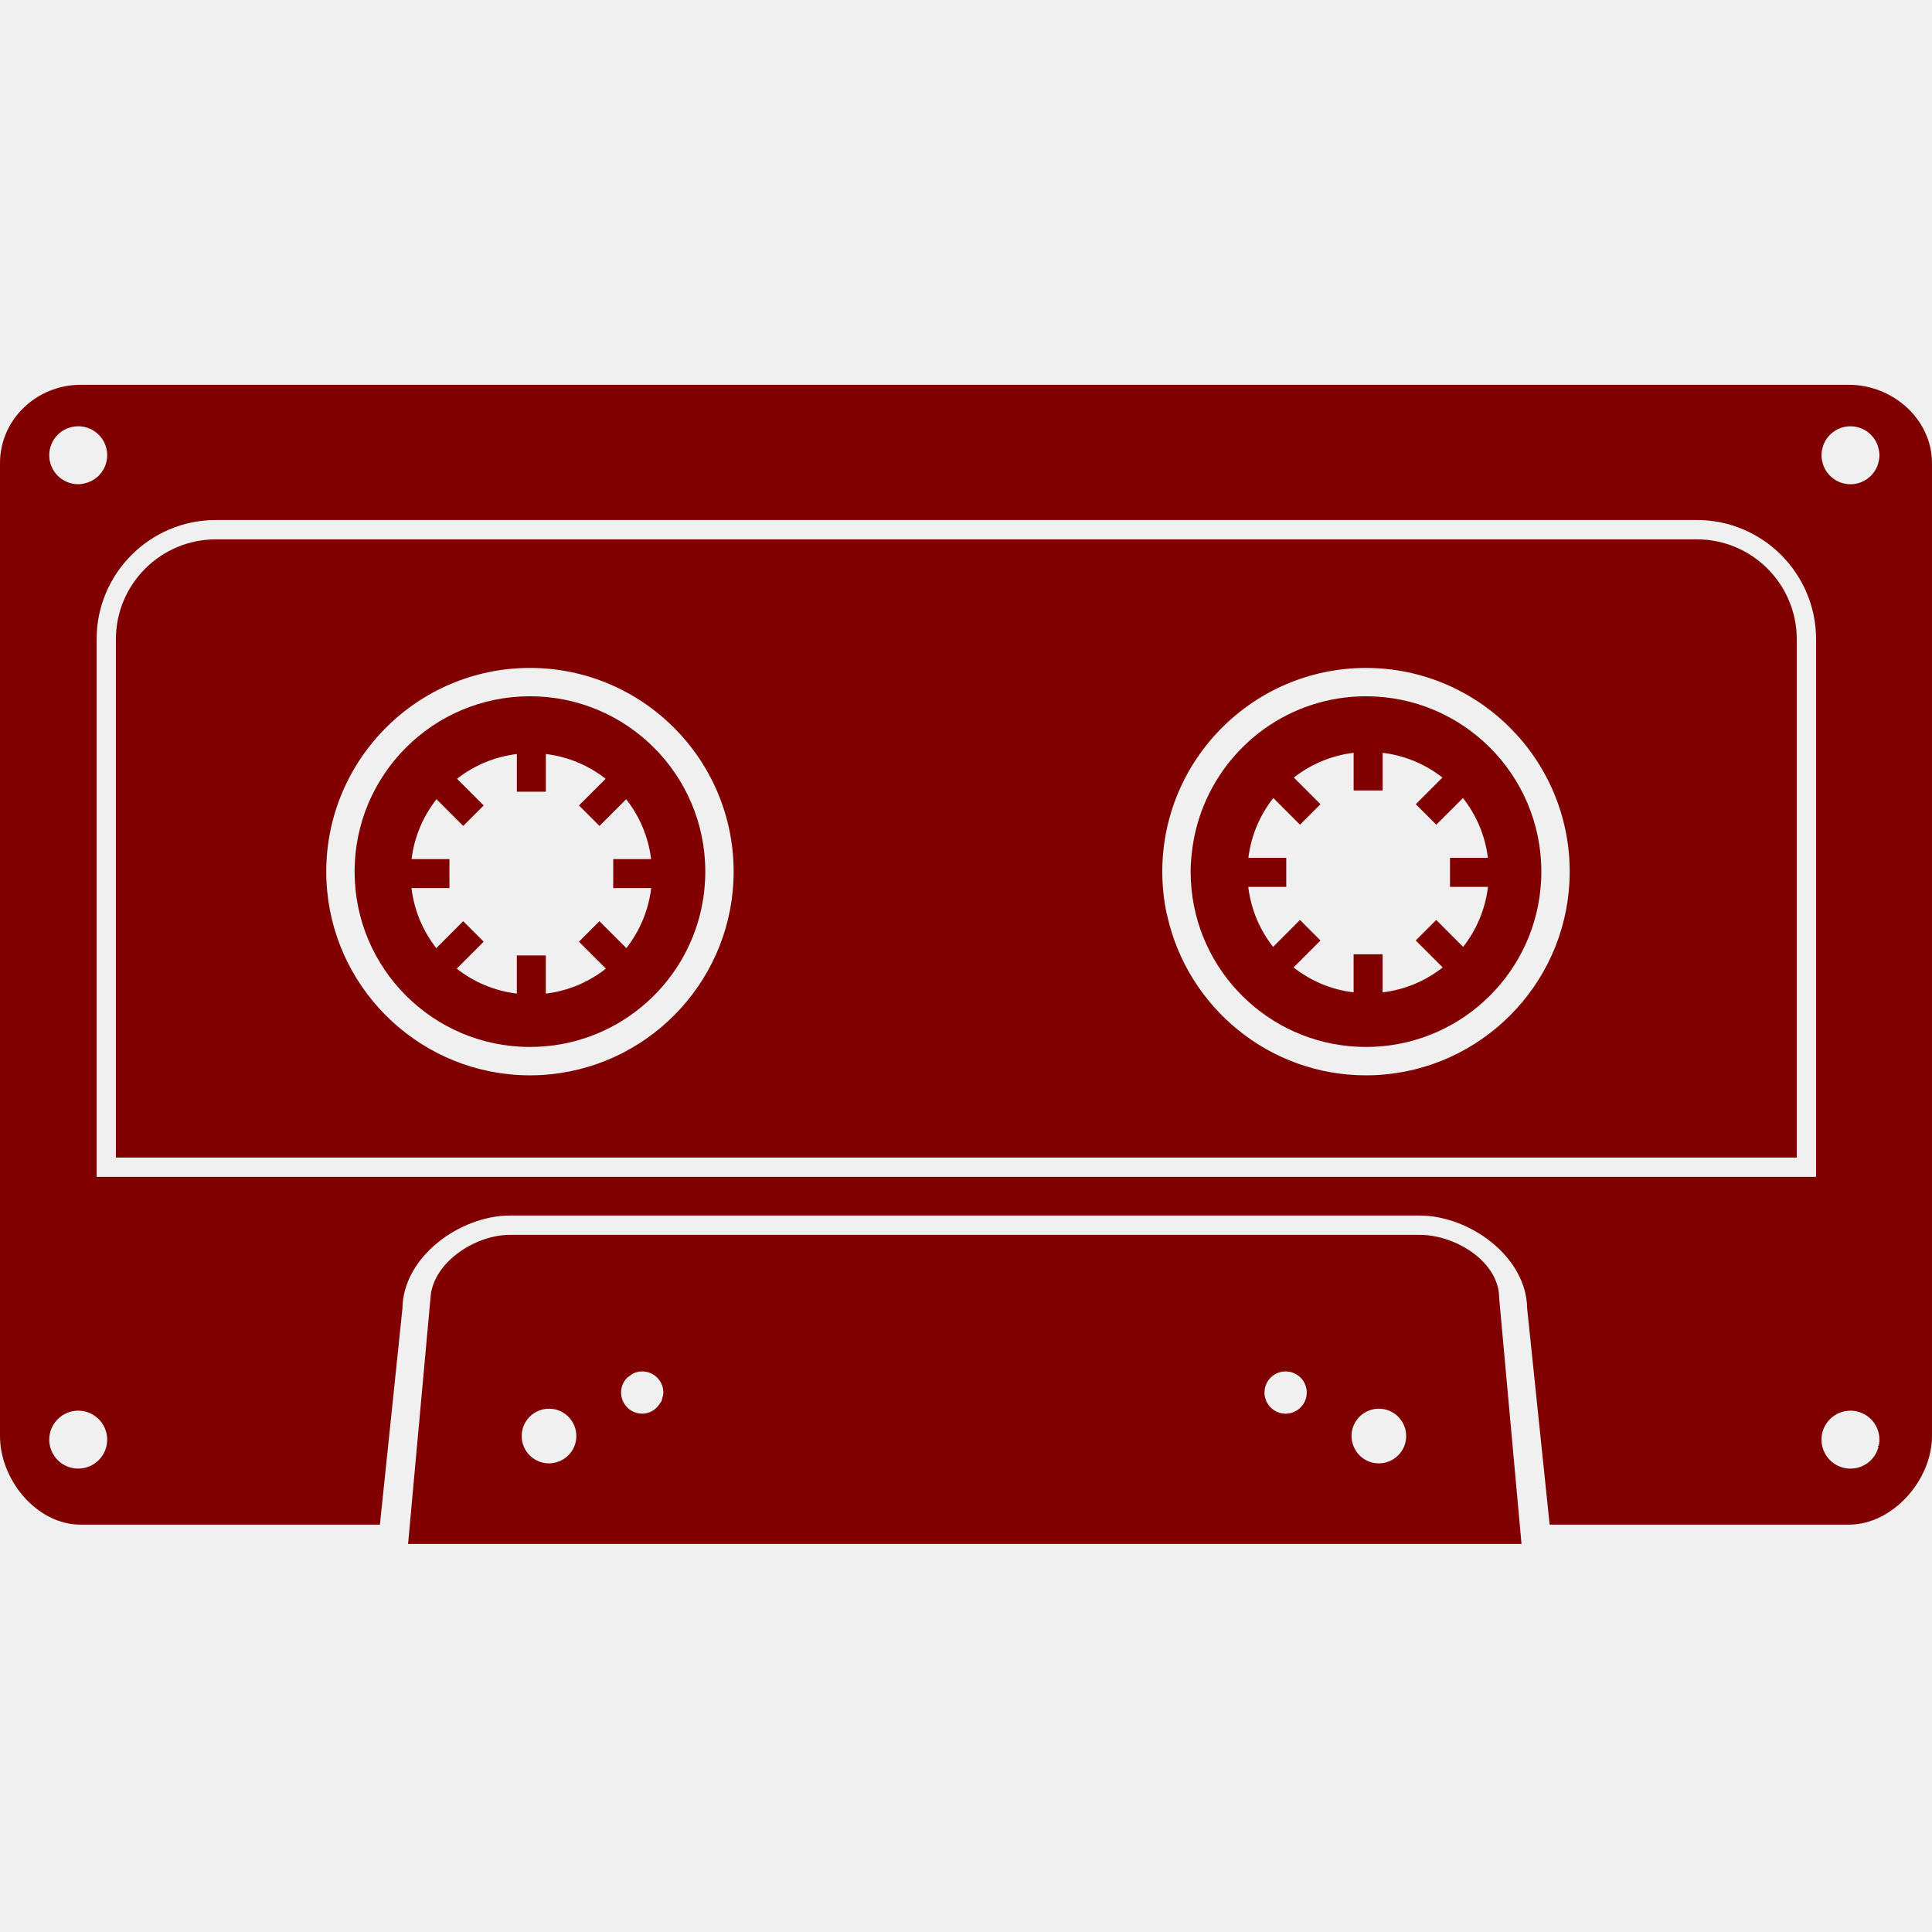
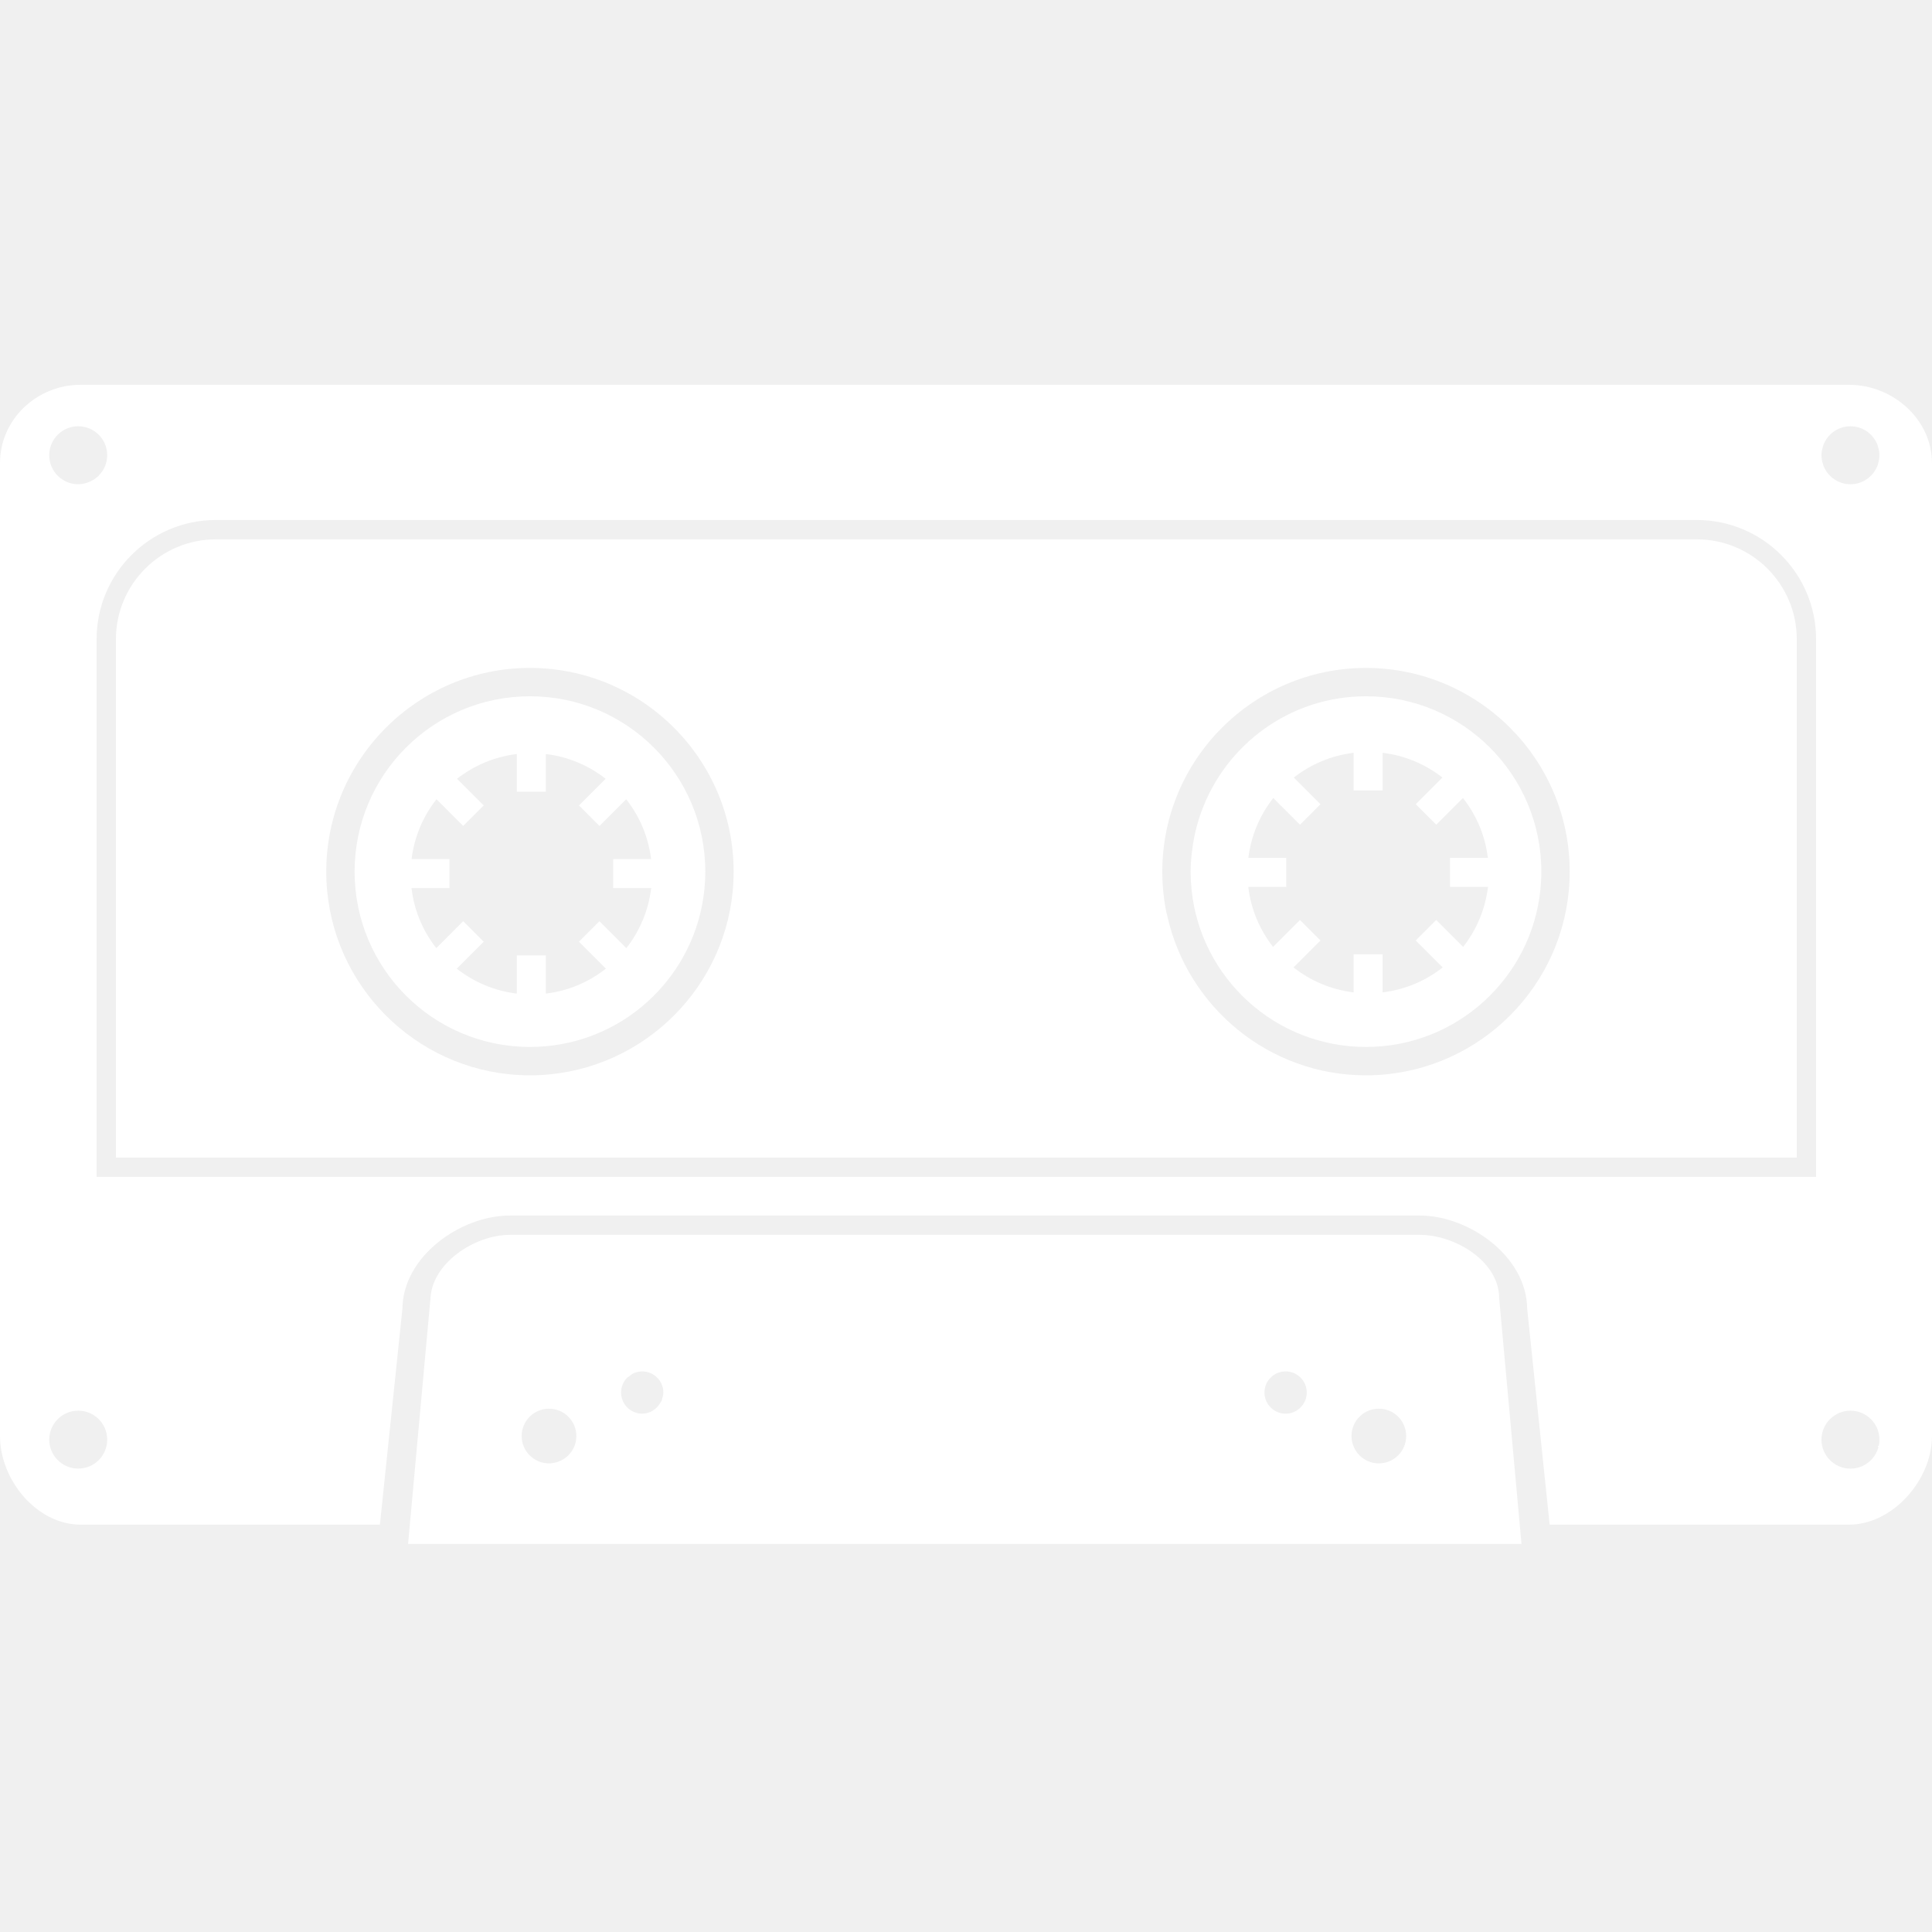
<svg xmlns="http://www.w3.org/2000/svg" version="1.1" id="Layer_1" x="0px" y="0px" width="100px" height="100px" viewBox="0 0 100 100" enable-background="new 0 0 100 100" xml:space="preserve">
  <defs id="defs3325" />
-   <g id="g3177" style="fill:#800000">
-     <path d="M2.55,74.516c0-0.828,0.671-1.5,1.499-1.5C3.22,73.016,2.549,73.688,2.55,74.516c-0.001,0.828,0.67,1.498,1.499,1.498   C3.221,76.014,2.55,75.344,2.55,74.516z" id="path3179" style="fill:#800000" />
-     <path d="M4.049,25.063c-0.828,0-1.5-0.671-1.5-1.5C2.549,24.393,3.22,25.063,4.049,25.063z" id="path3181" style="fill:#800000" />
-     <path d="M4.782,24.865c-0.082,0.046-0.168,0.084-0.259,0.115C4.614,24.949,4.7,24.911,4.782,24.865z" id="path3183" style="fill:#800000" />
-     <path d="M4.049,73.016c0.828,0,1.499,0.672,1.499,1.5s-0.671,1.498-1.499,1.498c0.829,0,1.5-0.67,1.5-1.498   S4.878,73.016,4.049,73.016z" id="path3185" style="fill:#800000" />
-     <path d="M5.549,23.563c0-0.829-0.671-1.5-1.5-1.5C4.877,22.063,5.549,22.735,5.549,23.563z" id="path3187" style="fill:#800000" />
-     <path d="M4.049,22.063c-0.829,0-1.5,0.671-1.5,1.5C2.549,22.735,3.221,22.063,4.049,22.063z" id="path3189" style="fill:#800000" />
-     <path d="M60.418,47.404c-0.013-0.056-0.031-0.11-0.043-0.167C60.387,47.293,60.405,47.348,60.418,47.404z" id="path3191" style="fill:#800000" />
-     <path d="M27.43,34.571c-5.813,0-10.543,4.729-10.543,10.543C16.887,39.301,21.617,34.571,27.43,34.571z" id="path3193" style="fill:#800000" />
-     <path d="M70.703,34.571c-5.814,0-10.543,4.729-10.543,10.543C60.16,39.301,64.891,34.571,70.703,34.571z" id="path3195" style="fill:#800000" />
-     <path d="M16.887,45.115c0,5.45,4.157,9.948,9.467,10.489C21.044,55.062,16.887,50.564,16.887,45.115z" id="path3197" style="fill:#800000" />
-     <path d="M4.969,24.741c-0.028,0.021-0.052,0.047-0.081,0.066C4.917,24.788,4.941,24.762,4.969,24.741z" id="path3199" style="fill:#800000" />
-     <path d="M72.755,74.045c-0.132-0.646-0.702-1.131-1.387-1.131C72.052,72.914,72.622,73.398,72.755,74.045z" id="path3201" style="fill:#800000" />
-     <path d="M32.468,71.305c0.03-0.029,0.072-0.045,0.105-0.07C32.54,71.26,32.498,71.275,32.468,71.305z" id="path3203" style="fill:#800000" />
-     <path d="M32.815,71.07c0.131-0.055,0.275-0.086,0.426-0.086C33.09,70.984,32.946,71.016,32.815,71.07z" id="path3205" style="fill:#800000" />
-     <path d="M33.241,70.984c0.604,0,1.093,0.49,1.094,1.094l0,0C34.335,71.473,33.846,70.984,33.241,70.984z" id="path3207" style="fill:#800000" />
-     <path d="M33.241,73.172c0.408,0,0.748-0.232,0.937-0.562C33.989,72.939,33.648,73.172,33.241,73.172z" id="path3209" style="fill:#800000" />
-     <path d="M27.001,74.33c0-0.783,0.634-1.416,1.415-1.416C27.633,72.914,27,73.547,27.001,74.33   c-0.001,0.781,0.633,1.414,1.415,1.414C27.635,75.744,27.001,75.111,27.001,74.33z" id="path3211" style="fill:#800000" />
-     <path d="M28.771,75.695c0.518-0.135,0.923-0.551,1.032-1.08C29.694,75.143,29.289,75.561,28.771,75.695z" id="path3213" style="fill:#800000" />
-     <path d="M34.266,72.42c-0.009,0.027-0.006,0.059-0.017,0.084C34.26,72.479,34.257,72.447,34.266,72.42z" id="path3215" style="fill:#800000" />
-     <path d="M66.543,70.984c0.604,0,1.094,0.49,1.094,1.094l0,0C67.637,71.473,67.148,70.984,66.543,70.984z" id="path3217" style="fill:#800000" />
-     <path d="M66.543,70.984c-0.605,0-1.094,0.488-1.094,1.094l0,0C65.449,71.475,65.939,70.984,66.543,70.984z" id="path3219" style="fill:#800000" />
-     <path d="M5.437,24.128c-0.002,0.006-0.003,0.013-0.006,0.019C5.434,24.141,5.435,24.134,5.437,24.128z" id="path3221" style="fill:#800000" />
-     <path d="M71.368,75.744c0.782,0,1.415-0.633,1.415-1.414C72.783,75.111,72.149,75.744,71.368,75.744z" id="path3223" style="fill:#800000" />
-     <path d="M5.162,24.56c-0.018,0.021-0.033,0.044-0.053,0.064C5.129,24.604,5.144,24.581,5.162,24.56z" id="path3225" style="fill:#800000" />
-     <path d="M69.995,74.658c-0.003-0.016-0.01-0.029-0.013-0.043C69.985,74.629,69.992,74.643,69.995,74.658z" id="path3227" style="fill:#800000" />
-     <path d="M94.397,22.979c0.003-0.008,0.009-0.015,0.012-0.022C94.406,22.965,94.4,22.972,94.397,22.979z" id="path3229" style="fill:#800000" />
-     <path d="M97.279,23.563c0,0.15-0.028,0.292-0.069,0.429C97.251,23.856,97.279,23.714,97.279,23.563z" id="path3231" style="fill:#800000" />
-     <path d="M94.279,23.563c0-0.15,0.029-0.292,0.07-0.429C94.309,23.271,94.279,23.413,94.279,23.563z" id="path3233" style="fill:#800000" />
-     <path d="M97.161,24.147c-0.003,0.008-0.008,0.014-0.012,0.022C97.153,24.162,97.158,24.155,97.161,24.147z" id="path3235" style="fill:#800000" />
-     <path d="M94.409,24.169c-0.003-0.007-0.009-0.014-0.012-0.022C94.4,24.155,94.406,24.162,94.409,24.169z" id="path3237" style="fill:#800000" />
-     <path d="M94.35,23.993c-0.041-0.137-0.07-0.279-0.07-0.429C94.279,23.714,94.309,23.856,94.35,23.993z" id="path3239" style="fill:#800000" />
-     <path d="M97.149,22.958c0.004,0.008,0.009,0.014,0.012,0.022C97.158,22.972,97.153,22.965,97.149,22.958z" id="path3241" style="fill:#800000" />
-     <path d="M97.279,23.563c0-0.15-0.028-0.292-0.069-0.429C97.251,23.271,97.279,23.413,97.279,23.563z" id="path3243" style="fill:#800000" />
-     <path d="M73.482,63.916h-47.09c-1.863,0-4.113,1.521-4.113,3.396l-0.004-0.047l-1.153,12.65h57.631l-1.157-12.729   C77.596,65.311,75.346,63.916,73.482,63.916z M28.771,75.695c-0.114,0.029-0.231,0.049-0.354,0.049   c-0.782,0-1.416-0.633-1.416-1.414c0-0.783,0.633-1.416,1.416-1.416c0.781,0,1.415,0.633,1.415,1.416   c0,0.098-0.01,0.193-0.029,0.285C29.694,75.145,29.289,75.561,28.771,75.695z M34.335,72.078c0,0.121-0.033,0.232-0.069,0.342   c-0.009,0.027-0.006,0.059-0.017,0.084c-0.017,0.039-0.05,0.068-0.071,0.105c-0.188,0.33-0.529,0.562-0.937,0.562   c-0.604,0-1.094-0.49-1.094-1.094c0-0.303,0.123-0.576,0.321-0.773c0.03-0.029,0.072-0.045,0.105-0.07   c0.077-0.061,0.151-0.125,0.243-0.164c0.131-0.055,0.275-0.086,0.426-0.086C33.846,70.984,34.335,71.473,34.335,72.078   L34.335,72.078L34.335,72.078z M67.637,72.078c0,0.453-0.275,0.842-0.668,1.008c-0.131,0.057-0.275,0.086-0.426,0.086   s-0.295-0.029-0.426-0.086c-0.393-0.166-0.668-0.555-0.668-1.008l0,0l0,0c0-0.605,0.488-1.094,1.094-1.094   S67.637,71.473,67.637,72.078L67.637,72.078L67.637,72.078z M71.368,75.744c-0.668,0-1.225-0.463-1.373-1.086   c-0.003-0.016-0.01-0.029-0.013-0.043c-0.02-0.092-0.029-0.188-0.029-0.285c0-0.783,0.633-1.416,1.415-1.416   c0.685,0,1.255,0.484,1.387,1.131c0.019,0.092,0.028,0.188,0.028,0.285C72.783,75.111,72.15,75.744,71.368,75.744z" id="path3245" style="fill:#800000" />
-     <path d="M69.995,74.658c0.148,0.623,0.705,1.086,1.373,1.086C70.701,75.744,70.145,75.281,69.995,74.658z" id="path3247" style="fill:#800000" />
-     <path d="M69.982,74.615c-0.02-0.092-0.029-0.188-0.029-0.285C69.953,74.428,69.963,74.523,69.982,74.615z" id="path3249" style="fill:#800000" />
-     <path d="M71.368,72.914c-0.782,0-1.415,0.633-1.415,1.416C69.953,73.547,70.588,72.914,71.368,72.914z" id="path3251" style="fill:#800000" />
-     <path d="M66.969,73.086c0.393-0.166,0.668-0.555,0.668-1.008l0,0C67.637,72.531,67.361,72.92,66.969,73.086z" id="path3253" style="fill:#800000" />
-     <path d="M65.449,72.078L65.449,72.078c0,0.453,0.275,0.842,0.668,1.008C65.725,72.92,65.449,72.531,65.449,72.078z" id="path3255" style="fill:#800000" />
-     <path d="M29.802,74.615c0.019-0.092,0.029-0.188,0.029-0.285C29.831,74.428,29.821,74.523,29.802,74.615z" id="path3257" style="fill:#800000" />
-     <path d="M29.831,74.33c0-0.783-0.634-1.416-1.415-1.416C29.197,72.914,29.831,73.547,29.831,74.33z" id="path3259" style="fill:#800000" />
-     <path d="M28.771,75.695c-0.114,0.029-0.231,0.049-0.354,0.049C28.539,75.744,28.656,75.725,28.771,75.695z" id="path3261" style="fill:#800000" />
-     <path d="M32.148,72.078c0-0.303,0.122-0.576,0.32-0.773C32.27,71.502,32.147,71.775,32.148,72.078   c-0.001,0.604,0.489,1.094,1.093,1.094C32.637,73.172,32.148,72.682,32.148,72.078z" id="path3263" style="fill:#800000" />
-     <path d="M32.573,71.234c0.077-0.061,0.151-0.125,0.243-0.164C32.724,71.109,32.649,71.174,32.573,71.234z" id="path3265" style="fill:#800000" />
-     <path d="M34.249,72.504c-0.017,0.039-0.05,0.068-0.071,0.105C34.199,72.572,34.232,72.543,34.249,72.504z" id="path3267" style="fill:#800000" />
-     <path d="M34.335,72.078L34.335,72.078c0,0.121-0.033,0.232-0.069,0.342C34.302,72.311,34.335,72.199,34.335,72.078z" id="path3269" style="fill:#800000" />
-     <path d="M27.43,36.039c-5.013,0-9.076,4.063-9.076,9.076c0,5.012,4.063,9.075,9.076,9.075c4.385,0,8.045-3.109,8.891-7.246   c0.121-0.591,0.185-1.203,0.185-1.829C36.506,40.102,32.442,36.039,27.43,36.039z M32.42,49.075l-1.393-1.394l-1.061,1.061   l1.395,1.395c-0.878,0.691-1.943,1.152-3.11,1.291v-1.974h-1.5v1.974c-1.167-0.139-2.232-0.6-3.11-1.291l1.395-1.395l-1.061-1.061   l-1.393,1.394c-0.688-0.879-1.146-1.944-1.284-3.109h1.966v-1.5h-1.961c0.142-1.162,0.602-2.223,1.29-3.098l1.382,1.382   l1.061-1.061l-1.38-1.38c0.875-0.685,1.936-1.142,3.096-1.281v1.951h1.5v-1.951c1.16,0.139,2.221,0.596,3.096,1.281l-1.38,1.38   l1.061,1.061l1.382-1.382c0.688,0.875,1.148,1.936,1.29,3.098h-1.961v1.5h1.966C33.566,47.131,33.108,48.196,32.42,49.075z" id="path3271" style="fill:#800000" />
-     <path d="M70.703,36.039c-3.928,0-7.262,2.499-8.526,5.99c-0.212,0.586-0.365,1.199-0.453,1.833   c-0.057,0.411-0.097,0.827-0.097,1.253c0,0.313,0.016,0.623,0.047,0.928c0.465,4.577,4.331,8.147,9.029,8.147   s8.564-3.57,9.029-8.147c0.031-0.305,0.047-0.614,0.047-0.928C79.779,40.102,75.715,36.039,70.703,36.039z M75.732,49.012   l-1.393-1.394l-1.061,1.061l1.395,1.395c-0.878,0.691-1.943,1.152-3.11,1.291v-1.974h-1.5v1.974c-1.167-0.139-2.232-0.6-3.11-1.291   l1.395-1.395l-1.061-1.061l-1.393,1.394c-0.688-0.879-1.146-1.944-1.284-3.109h1.966v-1.5h-1.961   c0.142-1.162,0.602-2.223,1.29-3.098l1.382,1.382l1.061-1.061l-1.38-1.38c0.875-0.685,1.936-1.142,3.096-1.281v1.951h1.5v-1.951   c1.16,0.139,2.221,0.596,3.096,1.281l-1.38,1.38l1.061,1.061l1.382-1.382c0.688,0.875,1.148,1.936,1.29,3.098h-1.961v1.5h1.966   C76.879,47.068,76.421,48.133,75.732,49.012z" id="path3273" style="fill:#800000" />
-     <path d="M95.699,19.917H4.175C1.903,19.917,0,21.704,0,23.976V74.33c0,2.271,1.903,4.586,4.175,4.586h15.489l1.165-11.182   c0.029-2.705,3.004-4.818,5.564-4.818h47.089c2.562,0,5.535,2.113,5.564,4.818l1.164,11.182h15.488   c2.271,0,4.301-2.314,4.301-4.586V23.976C100,21.704,97.973,19.917,95.699,19.917z M4.049,22.063c0.829,0,1.5,0.671,1.5,1.5   c0,0.2-0.041,0.39-0.112,0.564c-0.002,0.006-0.003,0.013-0.006,0.019c-0.065,0.154-0.159,0.291-0.269,0.413   c-0.018,0.021-0.033,0.044-0.053,0.064c-0.043,0.043-0.093,0.079-0.141,0.117c-0.028,0.021-0.052,0.047-0.081,0.066   c-0.033,0.022-0.071,0.038-0.105,0.058c-0.082,0.046-0.168,0.084-0.259,0.115c-0.15,0.05-0.308,0.084-0.475,0.084   c-0.829,0-1.5-0.671-1.5-1.5S3.22,22.063,4.049,22.063z M4.049,76.014c-0.829,0-1.5-0.67-1.5-1.498s0.671-1.5,1.5-1.5   c0.829,0,1.5,0.672,1.5,1.5S4.878,76.014,4.049,76.014z M94,60.916H5V33.085c0-3.401,2.768-6.169,6.169-6.169h76.662   c3.401,0,6.169,2.768,6.169,6.169V60.916z M95.779,76.016c-0.828,0-1.5-0.672-1.5-1.5s0.672-1.5,1.5-1.5c0.829,0,1.5,0.672,1.5,1.5   S96.608,76.016,95.779,76.016z M97.21,23.993c-0.016,0.052-0.027,0.105-0.049,0.155c-0.003,0.008-0.008,0.014-0.012,0.022   c-0.232,0.526-0.757,0.894-1.37,0.894c-0.612,0-1.137-0.368-1.37-0.894c-0.003-0.008-0.009-0.014-0.012-0.022   c-0.021-0.049-0.032-0.103-0.048-0.155c-0.041-0.137-0.07-0.279-0.07-0.429s0.029-0.292,0.07-0.429   c0.016-0.052,0.027-0.105,0.048-0.155c0.003-0.008,0.009-0.014,0.012-0.022c0.233-0.526,0.758-0.894,1.37-0.894   c0.613,0,1.138,0.368,1.37,0.894c0.004,0.008,0.009,0.014,0.012,0.022c0.021,0.049,0.033,0.103,0.049,0.155   c0.041,0.137,0.069,0.279,0.069,0.429S97.251,23.856,97.21,23.993z" id="path3275" style="fill:#800000" />
-     <path d="M4.888,24.807c-0.033,0.022-0.071,0.038-0.105,0.058C4.817,24.845,4.854,24.83,4.888,24.807z" id="path3277" style="fill:#800000" />
-     <path d="M4.523,24.979c-0.15,0.05-0.308,0.084-0.475,0.084C4.216,25.063,4.374,25.03,4.523,24.979z" id="path3279" style="fill:#800000" />
-     <path d="M5.109,24.624c-0.043,0.043-0.093,0.079-0.141,0.117C5.017,24.703,5.066,24.667,5.109,24.624z" id="path3281" style="fill:#800000" />
-     <path d="M5.431,24.147c-0.065,0.154-0.159,0.291-0.269,0.413C5.272,24.438,5.366,24.301,5.431,24.147z" id="path3283" style="fill:#800000" />
-     <path d="M5.549,23.563c0,0.2-0.041,0.39-0.112,0.564C5.508,23.954,5.549,23.763,5.549,23.563z" id="path3285" style="fill:#800000" />
-     <path d="M95.779,73.016c0.828,0,1.5,0.672,1.5,1.5C97.279,73.688,96.608,73.016,95.779,73.016z" id="path3287" style="fill:#800000" />
-     <path d="M94.279,74.516c0,0.828,0.672,1.5,1.5,1.5C94.952,76.016,94.279,75.344,94.279,74.516z" id="path3289" style="fill:#800000" />
-     <path d="M95.779,76.016c0.829,0,1.5-0.672,1.5-1.5C97.279,75.344,96.607,76.016,95.779,76.016z" id="path3291" style="fill:#800000" />
-     <path d="M95.779,73.016c-0.828,0-1.5,0.672-1.5,1.5C94.279,73.688,94.952,73.016,95.779,73.016z" id="path3293" style="fill:#800000" />
-     <path d="M95.779,25.063c0.613,0,1.138-0.368,1.37-0.894C96.917,24.696,96.392,25.063,95.779,25.063z" id="path3295" style="fill:#800000" />
-     <path d="M94.35,23.134c0.016-0.052,0.027-0.105,0.048-0.155C94.377,23.029,94.365,23.083,94.35,23.134z" id="path3297" style="fill:#800000" />
-     <path d="M94.397,24.147c-0.021-0.049-0.032-0.103-0.048-0.155C94.365,24.044,94.377,24.098,94.397,24.147z" id="path3299" style="fill:#800000" />
-     <path d="M97.161,22.979c0.021,0.049,0.033,0.103,0.049,0.155C97.194,23.083,97.183,23.029,97.161,22.979z" id="path3301" style="fill:#800000" />
-     <path d="M97.149,22.958c-0.232-0.526-0.757-0.894-1.37-0.894C96.392,22.063,96.917,22.431,97.149,22.958z" id="path3303" style="fill:#800000" />
-     <path d="M95.779,22.063c-0.612,0-1.137,0.368-1.37,0.894C94.643,22.431,95.168,22.063,95.779,22.063z" id="path3305" style="fill:#800000" />
-     <path d="M97.21,23.993c-0.016,0.052-0.027,0.105-0.049,0.155C97.183,24.098,97.194,24.044,97.21,23.993z" id="path3307" style="fill:#800000" />
-     <path d="M94.409,24.169c0.233,0.526,0.758,0.894,1.37,0.894C95.168,25.063,94.643,24.696,94.409,24.169z" id="path3309" style="fill:#800000" />
-     <path d="M87.831,27.917H11.169C8.319,27.917,6,30.235,6,33.085v26.831h87V33.085C93,30.235,90.682,27.917,87.831,27.917z    M28.506,55.604c-0.354,0.037-0.713,0.055-1.076,0.055s-0.722-0.018-1.076-0.055c-5.31-0.541-9.467-5.039-9.467-10.489   c0-5.814,4.73-10.543,10.543-10.543S37.973,39.3,37.973,45.115C37.973,50.564,33.816,55.062,28.506,55.604z M71.779,55.604   c-0.354,0.037-0.713,0.055-1.076,0.055c-5.027,0-9.236-3.539-10.285-8.254c-0.013-0.056-0.031-0.11-0.043-0.167   c-0.141-0.686-0.215-1.396-0.215-2.122c0-5.814,4.729-10.543,10.543-10.543S81.247,39.3,81.247,45.115   C81.247,50.564,77.09,55.062,71.779,55.604z" id="path3311" style="fill:#800000" />
-     <path d="M60.375,47.237c-0.141-0.686-0.215-1.396-0.215-2.122C60.16,45.841,60.234,46.551,60.375,47.237z" id="path3313" style="fill:#800000" />
-     <path d="M70.703,34.571c5.814,0,10.544,4.73,10.544,10.543C81.247,39.3,76.518,34.571,70.703,34.571z" id="path3315" style="fill:#800000" />
-     <path d="M71.779,55.604c5.311-0.541,9.468-5.039,9.468-10.489C81.247,50.564,77.09,55.062,71.779,55.604z" id="path3317" style="fill:#800000" />
-     <path d="M60.418,47.404c1.049,4.715,5.258,8.254,10.285,8.254C65.678,55.658,61.467,52.119,60.418,47.404z" id="path3319" style="fill:#800000" />
-     <path d="M28.506,55.604c5.31-0.541,9.467-5.039,9.467-10.489C37.973,50.564,33.816,55.062,28.506,55.604z" id="path3321" style="fill:#800000" />
+   <g id="g3177" style="fill:#ffffff">
+     <path d="M2.55,74.516c0-0.828,0.671-1.5,1.499-1.5C3.22,73.016,2.549,73.688,2.55,74.516c-0.001,0.828,0.67,1.498,1.499,1.498   C3.221,76.014,2.55,75.344,2.55,74.516z" id="path3179" style="fill:#ffffff" />
+     <path d="M4.049,25.063c-0.828,0-1.5-0.671-1.5-1.5C2.549,24.393,3.22,25.063,4.049,25.063z" id="path3181" style="fill:#ffffff" />
+     <path d="M4.782,24.865c-0.082,0.046-0.168,0.084-0.259,0.115C4.614,24.949,4.7,24.911,4.782,24.865z" id="path3183" style="fill:#ffffff" />
+     <path d="M4.049,73.016c0.828,0,1.499,0.672,1.499,1.5s-0.671,1.498-1.499,1.498c0.829,0,1.5-0.67,1.5-1.498   S4.878,73.016,4.049,73.016z" id="path3185" style="fill:#ffffff" />
+     <path d="M5.549,23.563c0-0.829-0.671-1.5-1.5-1.5C4.877,22.063,5.549,22.735,5.549,23.563z" id="path3187" style="fill:#ffffff" />
+     <path d="M4.049,22.063c-0.829,0-1.5,0.671-1.5,1.5C2.549,22.735,3.221,22.063,4.049,22.063z" id="path3189" style="fill:#ffffff" />
+     <path d="M60.418,47.404c-0.013-0.056-0.031-0.11-0.043-0.167C60.387,47.293,60.405,47.348,60.418,47.404z" id="path3191" style="fill:#ffffff" />
+     <path d="M27.43,34.571c-5.813,0-10.543,4.729-10.543,10.543C16.887,39.301,21.617,34.571,27.43,34.571z" id="path3193" style="fill:#ffffff" />
+     <path d="M70.703,34.571c-5.814,0-10.543,4.729-10.543,10.543C60.16,39.301,64.891,34.571,70.703,34.571z" id="path3195" style="fill:#ffffff" />
+     <path d="M16.887,45.115c0,5.45,4.157,9.948,9.467,10.489C21.044,55.062,16.887,50.564,16.887,45.115z" id="path3197" style="fill:#ffffff" />
+     <path d="M4.969,24.741c-0.028,0.021-0.052,0.047-0.081,0.066C4.917,24.788,4.941,24.762,4.969,24.741z" id="path3199" style="fill:#ffffff" />
+     <path d="M72.755,74.045c-0.132-0.646-0.702-1.131-1.387-1.131C72.052,72.914,72.622,73.398,72.755,74.045z" id="path3201" style="fill:#ffffff" />
+     <path d="M32.468,71.305c0.03-0.029,0.072-0.045,0.105-0.07C32.54,71.26,32.498,71.275,32.468,71.305z" id="path3203" style="fill:#ffffff" />
+     <path d="M32.815,71.07c0.131-0.055,0.275-0.086,0.426-0.086C33.09,70.984,32.946,71.016,32.815,71.07z" id="path3205" style="fill:#ffffff" />
+     <path d="M33.241,70.984c0.604,0,1.093,0.49,1.094,1.094l0,0C34.335,71.473,33.846,70.984,33.241,70.984z" id="path3207" style="fill:#ffffff" />
+     <path d="M33.241,73.172c0.408,0,0.748-0.232,0.937-0.562C33.989,72.939,33.648,73.172,33.241,73.172z" id="path3209" style="fill:#ffffff" />
+     <path d="M27.001,74.33c0-0.783,0.634-1.416,1.415-1.416C27.633,72.914,27,73.547,27.001,74.33   c-0.001,0.781,0.633,1.414,1.415,1.414C27.635,75.744,27.001,75.111,27.001,74.33z" id="path3211" style="fill:#ffffff" />
+     <path d="M28.771,75.695c0.518-0.135,0.923-0.551,1.032-1.08C29.694,75.143,29.289,75.561,28.771,75.695z" id="path3213" style="fill:#ffffff" />
+     <path d="M34.266,72.42c-0.009,0.027-0.006,0.059-0.017,0.084C34.26,72.479,34.257,72.447,34.266,72.42z" id="path3215" style="fill:#ffffff" />
+     <path d="M66.543,70.984c0.604,0,1.094,0.49,1.094,1.094l0,0C67.637,71.473,67.148,70.984,66.543,70.984z" id="path3217" style="fill:#ffffff" />
+     <path d="M66.543,70.984c-0.605,0-1.094,0.488-1.094,1.094l0,0C65.449,71.475,65.939,70.984,66.543,70.984z" id="path3219" style="fill:#ffffff" />
+     <path d="M5.437,24.128c-0.002,0.006-0.003,0.013-0.006,0.019C5.434,24.141,5.435,24.134,5.437,24.128z" id="path3221" style="fill:#ffffff" />
+     <path d="M71.368,75.744c0.782,0,1.415-0.633,1.415-1.414C72.783,75.111,72.149,75.744,71.368,75.744z" id="path3223" style="fill:#ffffff" />
+     <path d="M5.162,24.56c-0.018,0.021-0.033,0.044-0.053,0.064C5.129,24.604,5.144,24.581,5.162,24.56z" id="path3225" style="fill:#ffffff" />
+     <path d="M69.995,74.658c-0.003-0.016-0.01-0.029-0.013-0.043C69.985,74.629,69.992,74.643,69.995,74.658z" id="path3227" style="fill:#ffffff" />
+     <path d="M94.397,22.979c0.003-0.008,0.009-0.015,0.012-0.022C94.406,22.965,94.4,22.972,94.397,22.979z" id="path3229" style="fill:#ffffff" />
+     <path d="M97.279,23.563c0,0.15-0.028,0.292-0.069,0.429C97.251,23.856,97.279,23.714,97.279,23.563z" id="path3231" style="fill:#ffffff" />
+     <path d="M94.279,23.563c0-0.15,0.029-0.292,0.07-0.429C94.309,23.271,94.279,23.413,94.279,23.563z" id="path3233" style="fill:#ffffff" />
+     <path d="M97.161,24.147c-0.003,0.008-0.008,0.014-0.012,0.022C97.153,24.162,97.158,24.155,97.161,24.147z" id="path3235" style="fill:#ffffff" />
+     <path d="M94.409,24.169c-0.003-0.007-0.009-0.014-0.012-0.022C94.4,24.155,94.406,24.162,94.409,24.169z" id="path3237" style="fill:#ffffff" />
+     <path d="M94.35,23.993c-0.041-0.137-0.07-0.279-0.07-0.429C94.279,23.714,94.309,23.856,94.35,23.993z" id="path3239" style="fill:#ffffff" />
+     <path d="M97.149,22.958c0.004,0.008,0.009,0.014,0.012,0.022C97.158,22.972,97.153,22.965,97.149,22.958z" id="path3241" style="fill:#ffffff" />
+     <path d="M97.279,23.563c0-0.15-0.028-0.292-0.069-0.429C97.251,23.271,97.279,23.413,97.279,23.563z" id="path3243" style="fill:#ffffff" />
+     <path d="M73.482,63.916h-47.09c-1.863,0-4.113,1.521-4.113,3.396l-0.004-0.047l-1.153,12.65h57.631l-1.157-12.729   C77.596,65.311,75.346,63.916,73.482,63.916z M28.771,75.695c-0.114,0.029-0.231,0.049-0.354,0.049   c-0.782,0-1.416-0.633-1.416-1.414c0-0.783,0.633-1.416,1.416-1.416c0.781,0,1.415,0.633,1.415,1.416   c0,0.098-0.01,0.193-0.029,0.285C29.694,75.145,29.289,75.561,28.771,75.695z M34.335,72.078c0,0.121-0.033,0.232-0.069,0.342   c-0.009,0.027-0.006,0.059-0.017,0.084c-0.017,0.039-0.05,0.068-0.071,0.105c-0.188,0.33-0.529,0.562-0.937,0.562   c-0.604,0-1.094-0.49-1.094-1.094c0-0.303,0.123-0.576,0.321-0.773c0.03-0.029,0.072-0.045,0.105-0.07   c0.077-0.061,0.151-0.125,0.243-0.164c0.131-0.055,0.275-0.086,0.426-0.086C33.846,70.984,34.335,71.473,34.335,72.078   L34.335,72.078L34.335,72.078z M67.637,72.078c0,0.453-0.275,0.842-0.668,1.008c-0.131,0.057-0.275,0.086-0.426,0.086   s-0.295-0.029-0.426-0.086c-0.393-0.166-0.668-0.555-0.668-1.008l0,0l0,0c0-0.605,0.488-1.094,1.094-1.094   S67.637,71.473,67.637,72.078L67.637,72.078L67.637,72.078z M71.368,75.744c-0.668,0-1.225-0.463-1.373-1.086   c-0.003-0.016-0.01-0.029-0.013-0.043c-0.02-0.092-0.029-0.188-0.029-0.285c0-0.783,0.633-1.416,1.415-1.416   c0.685,0,1.255,0.484,1.387,1.131c0.019,0.092,0.028,0.188,0.028,0.285C72.783,75.111,72.15,75.744,71.368,75.744z" id="path3245" style="fill:#ffffff" />
+     <path d="M69.995,74.658c0.148,0.623,0.705,1.086,1.373,1.086C70.701,75.744,70.145,75.281,69.995,74.658z" id="path3247" style="fill:#ffffff" />
+     <path d="M69.982,74.615c-0.02-0.092-0.029-0.188-0.029-0.285C69.953,74.428,69.963,74.523,69.982,74.615z" id="path3249" style="fill:#ffffff" />
+     <path d="M71.368,72.914c-0.782,0-1.415,0.633-1.415,1.416C69.953,73.547,70.588,72.914,71.368,72.914z" id="path3251" style="fill:#ffffff" />
+     <path d="M66.969,73.086c0.393-0.166,0.668-0.555,0.668-1.008l0,0C67.637,72.531,67.361,72.92,66.969,73.086z" id="path3253" style="fill:#ffffff" />
+     <path d="M65.449,72.078L65.449,72.078c0,0.453,0.275,0.842,0.668,1.008C65.725,72.92,65.449,72.531,65.449,72.078z" id="path3255" style="fill:#ffffff" />
+     <path d="M29.802,74.615c0.019-0.092,0.029-0.188,0.029-0.285C29.831,74.428,29.821,74.523,29.802,74.615z" id="path3257" style="fill:#ffffff" />
+     <path d="M29.831,74.33c0-0.783-0.634-1.416-1.415-1.416C29.197,72.914,29.831,73.547,29.831,74.33z" id="path3259" style="fill:#ffffff" />
+     <path d="M28.771,75.695c-0.114,0.029-0.231,0.049-0.354,0.049C28.539,75.744,28.656,75.725,28.771,75.695z" id="path3261" style="fill:#ffffff" />
+     <path d="M32.148,72.078c0-0.303,0.122-0.576,0.32-0.773C32.27,71.502,32.147,71.775,32.148,72.078   c-0.001,0.604,0.489,1.094,1.093,1.094C32.637,73.172,32.148,72.682,32.148,72.078z" id="path3263" style="fill:#ffffff" />
+     <path d="M32.573,71.234c0.077-0.061,0.151-0.125,0.243-0.164C32.724,71.109,32.649,71.174,32.573,71.234z" id="path3265" style="fill:#ffffff" />
+     <path d="M34.249,72.504c-0.017,0.039-0.05,0.068-0.071,0.105C34.199,72.572,34.232,72.543,34.249,72.504z" id="path3267" style="fill:#ffffff" />
+     <path d="M34.335,72.078L34.335,72.078c0,0.121-0.033,0.232-0.069,0.342C34.302,72.311,34.335,72.199,34.335,72.078z" id="path3269" style="fill:#ffffff" />
+     <path d="M27.43,36.039c-5.013,0-9.076,4.063-9.076,9.076c0,5.012,4.063,9.075,9.076,9.075c4.385,0,8.045-3.109,8.891-7.246   c0.121-0.591,0.185-1.203,0.185-1.829C36.506,40.102,32.442,36.039,27.43,36.039z M32.42,49.075l-1.393-1.394l-1.061,1.061   l1.395,1.395c-0.878,0.691-1.943,1.152-3.11,1.291v-1.974h-1.5v1.974c-1.167-0.139-2.232-0.6-3.11-1.291l1.395-1.395l-1.061-1.061   l-1.393,1.394c-0.688-0.879-1.146-1.944-1.284-3.109h1.966v-1.5h-1.961c0.142-1.162,0.602-2.223,1.29-3.098l1.382,1.382   l1.061-1.061l-1.38-1.38c0.875-0.685,1.936-1.142,3.096-1.281v1.951h1.5v-1.951c1.16,0.139,2.221,0.596,3.096,1.281l-1.38,1.38   l1.061,1.061l1.382-1.382c0.688,0.875,1.148,1.936,1.29,3.098h-1.961v1.5h1.966C33.566,47.131,33.108,48.196,32.42,49.075z" id="path3271" style="fill:#ffffff" />
+     <path d="M70.703,36.039c-3.928,0-7.262,2.499-8.526,5.99c-0.212,0.586-0.365,1.199-0.453,1.833   c-0.057,0.411-0.097,0.827-0.097,1.253c0,0.313,0.016,0.623,0.047,0.928c0.465,4.577,4.331,8.147,9.029,8.147   s8.564-3.57,9.029-8.147c0.031-0.305,0.047-0.614,0.047-0.928C79.779,40.102,75.715,36.039,70.703,36.039z M75.732,49.012   l-1.393-1.394l-1.061,1.061l1.395,1.395c-0.878,0.691-1.943,1.152-3.11,1.291v-1.974h-1.5v1.974c-1.167-0.139-2.232-0.6-3.11-1.291   l1.395-1.395l-1.061-1.061l-1.393,1.394c-0.688-0.879-1.146-1.944-1.284-3.109h1.966v-1.5h-1.961   c0.142-1.162,0.602-2.223,1.29-3.098l1.382,1.382l1.061-1.061l-1.38-1.38c0.875-0.685,1.936-1.142,3.096-1.281v1.951h1.5v-1.951   c1.16,0.139,2.221,0.596,3.096,1.281l-1.38,1.38l1.061,1.061l1.382-1.382c0.688,0.875,1.148,1.936,1.29,3.098h-1.961v1.5h1.966   C76.879,47.068,76.421,48.133,75.732,49.012z" id="path3273" style="fill:#ffffff" />
+     <path d="M95.699,19.917H4.175C1.903,19.917,0,21.704,0,23.976V74.33c0,2.271,1.903,4.586,4.175,4.586h15.489l1.165-11.182   c0.029-2.705,3.004-4.818,5.564-4.818h47.089c2.562,0,5.535,2.113,5.564,4.818l1.164,11.182h15.488   c2.271,0,4.301-2.314,4.301-4.586V23.976C100,21.704,97.973,19.917,95.699,19.917z M4.049,22.063c0.829,0,1.5,0.671,1.5,1.5   c0,0.2-0.041,0.39-0.112,0.564c-0.002,0.006-0.003,0.013-0.006,0.019c-0.065,0.154-0.159,0.291-0.269,0.413   c-0.018,0.021-0.033,0.044-0.053,0.064c-0.043,0.043-0.093,0.079-0.141,0.117c-0.028,0.021-0.052,0.047-0.081,0.066   c-0.033,0.022-0.071,0.038-0.105,0.058c-0.082,0.046-0.168,0.084-0.259,0.115c-0.15,0.05-0.308,0.084-0.475,0.084   c-0.829,0-1.5-0.671-1.5-1.5S3.22,22.063,4.049,22.063z M4.049,76.014c-0.829,0-1.5-0.67-1.5-1.498s0.671-1.5,1.5-1.5   c0.829,0,1.5,0.672,1.5,1.5S4.878,76.014,4.049,76.014z M94,60.916H5V33.085c0-3.401,2.768-6.169,6.169-6.169h76.662   c3.401,0,6.169,2.768,6.169,6.169V60.916z M95.779,76.016c-0.828,0-1.5-0.672-1.5-1.5s0.672-1.5,1.5-1.5c0.829,0,1.5,0.672,1.5,1.5   S96.608,76.016,95.779,76.016z M97.21,23.993c-0.016,0.052-0.027,0.105-0.049,0.155c-0.003,0.008-0.008,0.014-0.012,0.022   c-0.232,0.526-0.757,0.894-1.37,0.894c-0.612,0-1.137-0.368-1.37-0.894c-0.003-0.008-0.009-0.014-0.012-0.022   c-0.021-0.049-0.032-0.103-0.048-0.155c-0.041-0.137-0.07-0.279-0.07-0.429s0.029-0.292,0.07-0.429   c0.016-0.052,0.027-0.105,0.048-0.155c0.003-0.008,0.009-0.014,0.012-0.022c0.233-0.526,0.758-0.894,1.37-0.894   c0.613,0,1.138,0.368,1.37,0.894c0.004,0.008,0.009,0.014,0.012,0.022c0.021,0.049,0.033,0.103,0.049,0.155   c0.041,0.137,0.069,0.279,0.069,0.429S97.251,23.856,97.21,23.993z" id="path3275" style="fill:#ffffff" />
+     <path d="M4.888,24.807c-0.033,0.022-0.071,0.038-0.105,0.058C4.817,24.845,4.854,24.83,4.888,24.807z" id="path3277" style="fill:#ffffff" />
+     <path d="M4.523,24.979c-0.15,0.05-0.308,0.084-0.475,0.084C4.216,25.063,4.374,25.03,4.523,24.979z" id="path3279" style="fill:#ffffff" />
+     <path d="M5.109,24.624c-0.043,0.043-0.093,0.079-0.141,0.117C5.017,24.703,5.066,24.667,5.109,24.624z" id="path3281" style="fill:#ffffff" />
+     <path d="M5.431,24.147c-0.065,0.154-0.159,0.291-0.269,0.413C5.272,24.438,5.366,24.301,5.431,24.147z" id="path3283" style="fill:#ffffff" />
+     <path d="M5.549,23.563c0,0.2-0.041,0.39-0.112,0.564C5.508,23.954,5.549,23.763,5.549,23.563z" id="path3285" style="fill:#ffffff" />
+     <path d="M95.779,73.016c0.828,0,1.5,0.672,1.5,1.5C97.279,73.688,96.608,73.016,95.779,73.016z" id="path3287" style="fill:#ffffff" />
+     <path d="M94.279,74.516c0,0.828,0.672,1.5,1.5,1.5C94.952,76.016,94.279,75.344,94.279,74.516z" id="path3289" style="fill:#ffffff" />
+     <path d="M95.779,76.016c0.829,0,1.5-0.672,1.5-1.5C97.279,75.344,96.607,76.016,95.779,76.016z" id="path3291" style="fill:#ffffff" />
+     <path d="M95.779,73.016c-0.828,0-1.5,0.672-1.5,1.5C94.279,73.688,94.952,73.016,95.779,73.016z" id="path3293" style="fill:#ffffff" />
+     <path d="M95.779,25.063c0.613,0,1.138-0.368,1.37-0.894C96.917,24.696,96.392,25.063,95.779,25.063z" id="path3295" style="fill:#ffffff" />
+     <path d="M94.35,23.134c0.016-0.052,0.027-0.105,0.048-0.155C94.377,23.029,94.365,23.083,94.35,23.134z" id="path3297" style="fill:#ffffff" />
+     <path d="M94.397,24.147c-0.021-0.049-0.032-0.103-0.048-0.155C94.365,24.044,94.377,24.098,94.397,24.147z" id="path3299" style="fill:#ffffff" />
+     <path d="M97.161,22.979c0.021,0.049,0.033,0.103,0.049,0.155C97.194,23.083,97.183,23.029,97.161,22.979z" id="path3301" style="fill:#ffffff" />
+     <path d="M97.149,22.958c-0.232-0.526-0.757-0.894-1.37-0.894C96.392,22.063,96.917,22.431,97.149,22.958z" id="path3303" style="fill:#ffffff" />
+     <path d="M95.779,22.063c-0.612,0-1.137,0.368-1.37,0.894C94.643,22.431,95.168,22.063,95.779,22.063z" id="path3305" style="fill:#ffffff" />
+     <path d="M97.21,23.993c-0.016,0.052-0.027,0.105-0.049,0.155C97.183,24.098,97.194,24.044,97.21,23.993z" id="path3307" style="fill:#ffffff" />
+     <path d="M94.409,24.169c0.233,0.526,0.758,0.894,1.37,0.894C95.168,25.063,94.643,24.696,94.409,24.169z" id="path3309" style="fill:#ffffff" />
+     <path d="M87.831,27.917H11.169C8.319,27.917,6,30.235,6,33.085v26.831h87V33.085C93,30.235,90.682,27.917,87.831,27.917z    M28.506,55.604c-0.354,0.037-0.713,0.055-1.076,0.055s-0.722-0.018-1.076-0.055c-5.31-0.541-9.467-5.039-9.467-10.489   c0-5.814,4.73-10.543,10.543-10.543S37.973,39.3,37.973,45.115C37.973,50.564,33.816,55.062,28.506,55.604z M71.779,55.604   c-0.354,0.037-0.713,0.055-1.076,0.055c-5.027,0-9.236-3.539-10.285-8.254c-0.013-0.056-0.031-0.11-0.043-0.167   c-0.141-0.686-0.215-1.396-0.215-2.122c0-5.814,4.729-10.543,10.543-10.543S81.247,39.3,81.247,45.115   C81.247,50.564,77.09,55.062,71.779,55.604z" id="path3311" style="fill:#ffffff" />
+     <path d="M60.375,47.237c-0.141-0.686-0.215-1.396-0.215-2.122C60.16,45.841,60.234,46.551,60.375,47.237z" id="path3313" style="fill:#ffffff" />
+     <path d="M70.703,34.571c5.814,0,10.544,4.73,10.544,10.543C81.247,39.3,76.518,34.571,70.703,34.571z" id="path3315" style="fill:#ffffff" />
+     <path d="M71.779,55.604c5.311-0.541,9.468-5.039,9.468-10.489C81.247,50.564,77.09,55.062,71.779,55.604z" id="path3317" style="fill:#ffffff" />
+     <path d="M60.418,47.404c1.049,4.715,5.258,8.254,10.285,8.254C65.678,55.658,61.467,52.119,60.418,47.404z" id="path3319" style="fill:#ffffff" />
+     <path d="M28.506,55.604c5.31-0.541,9.467-5.039,9.467-10.489C37.973,50.564,33.816,55.062,28.506,55.604z" id="path3321" style="fill:#ffffff" />
  </g>
</svg>
